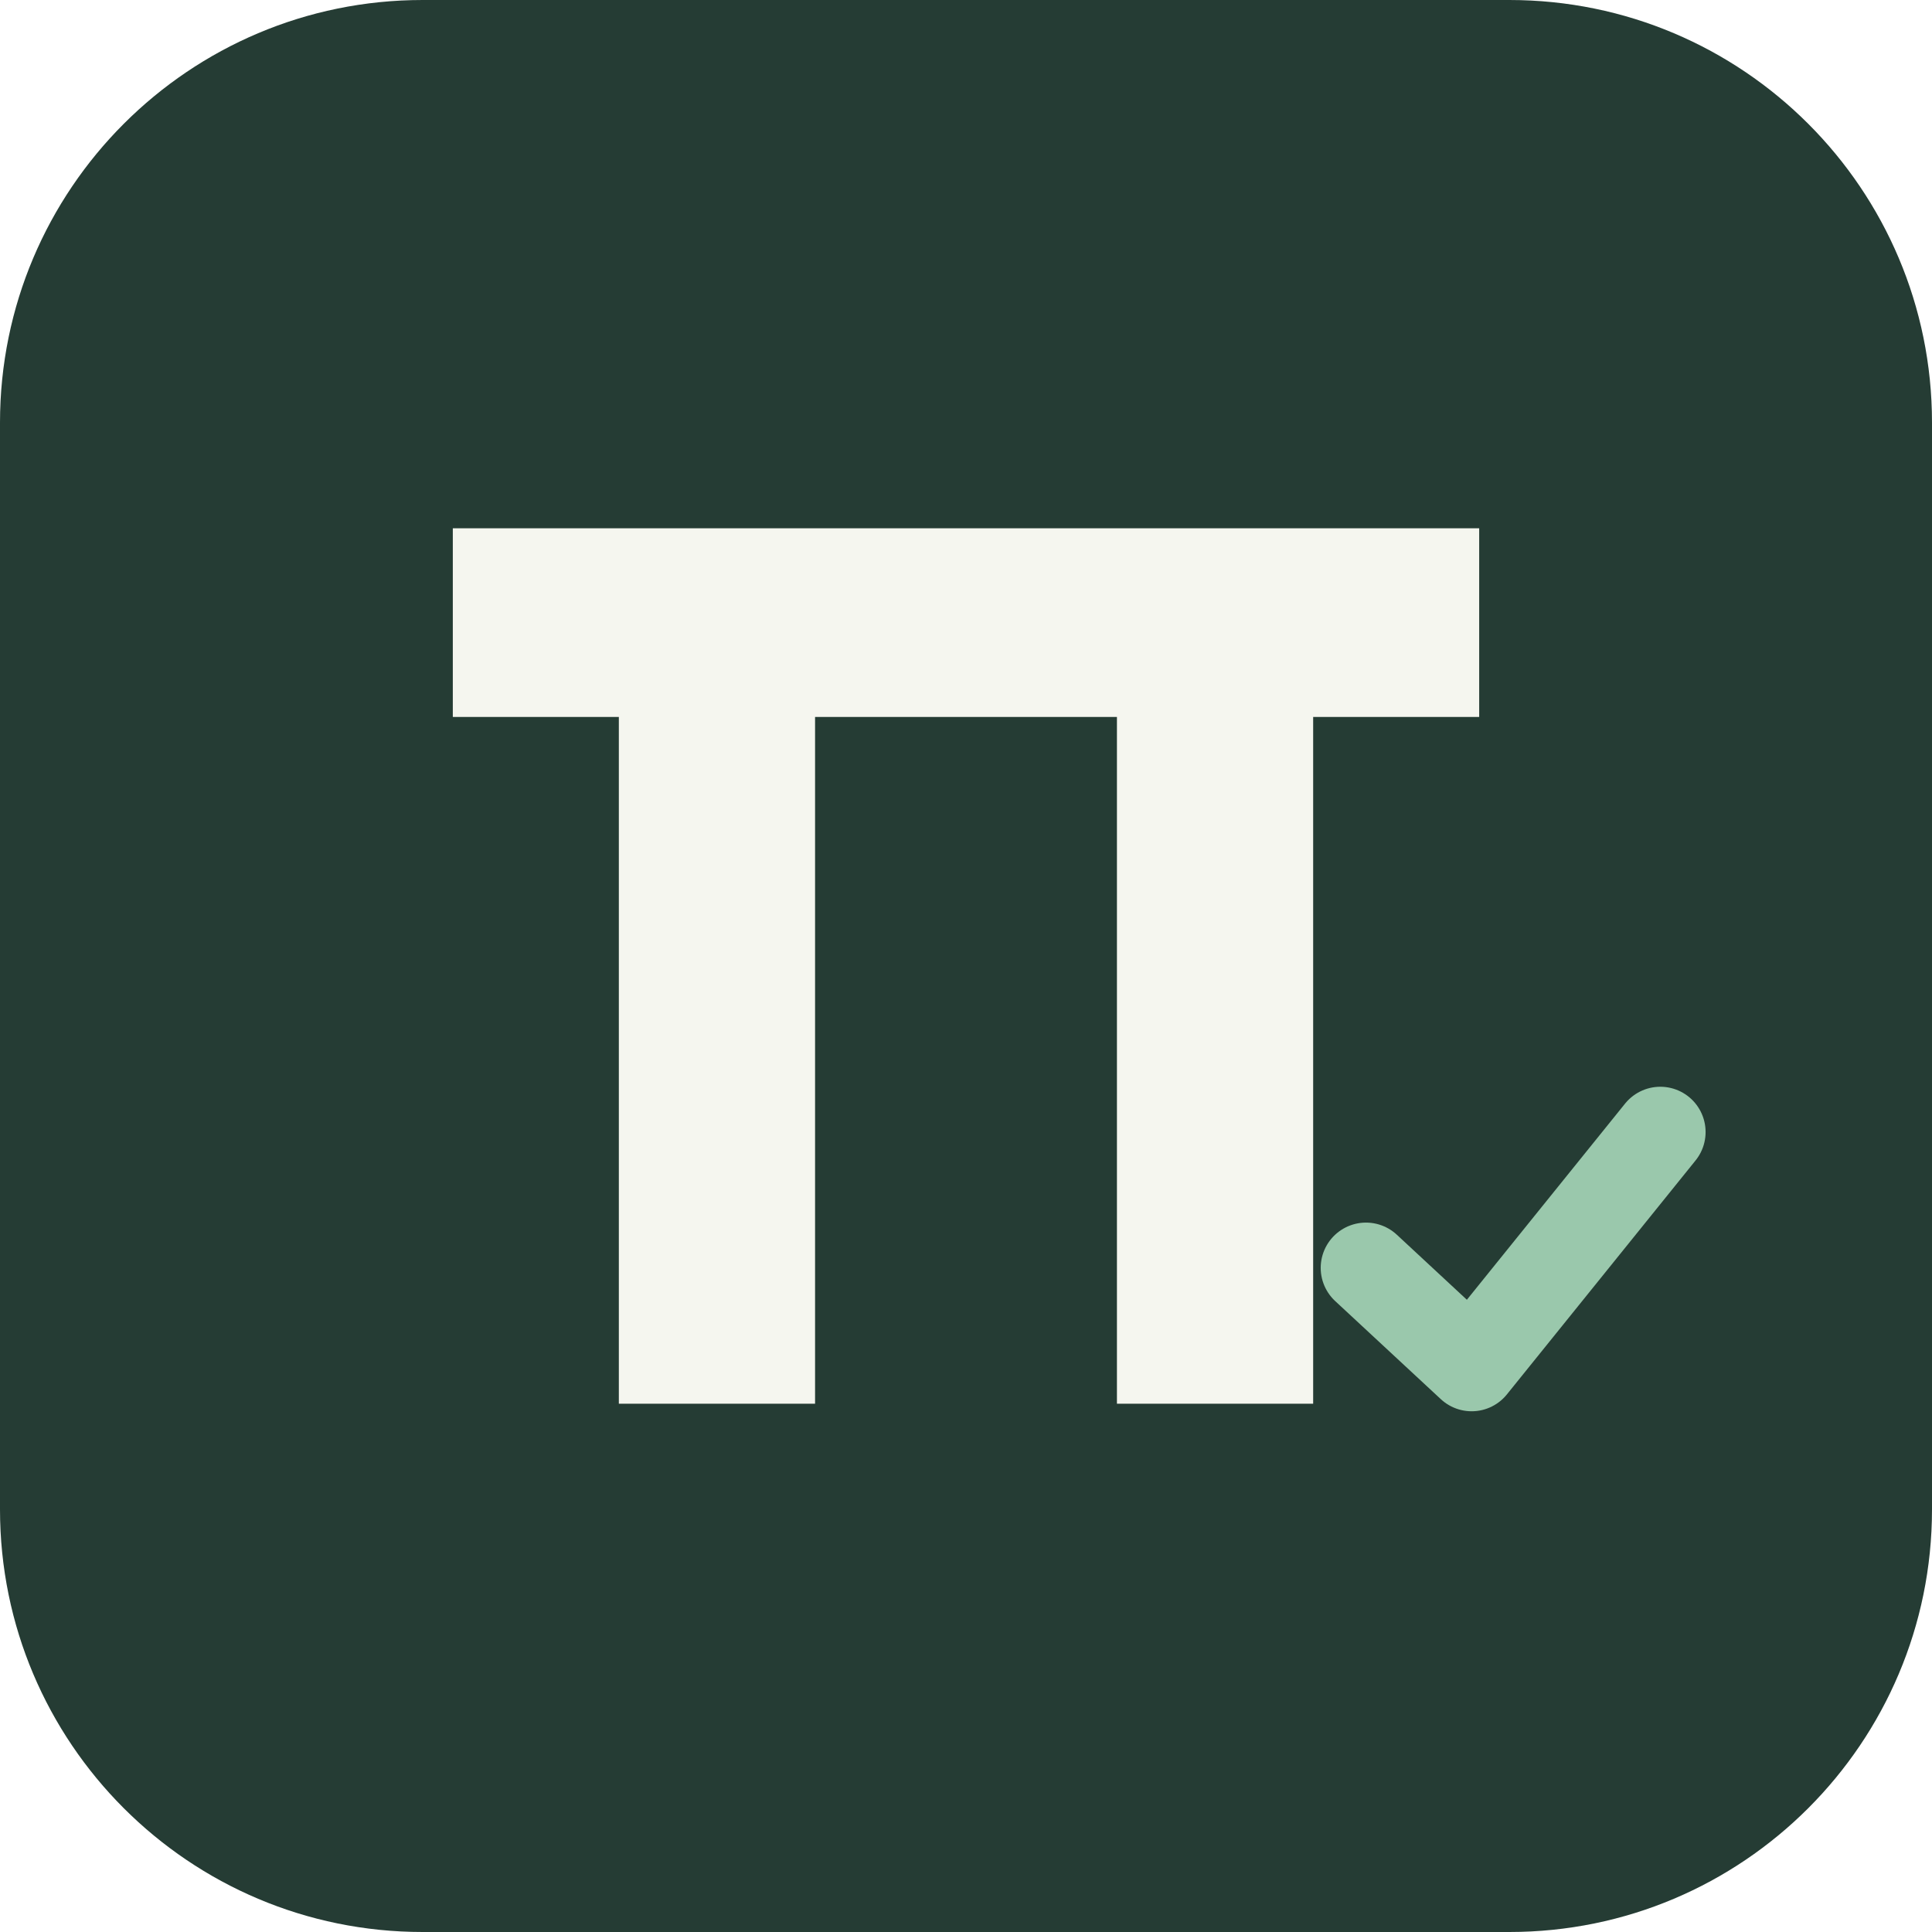
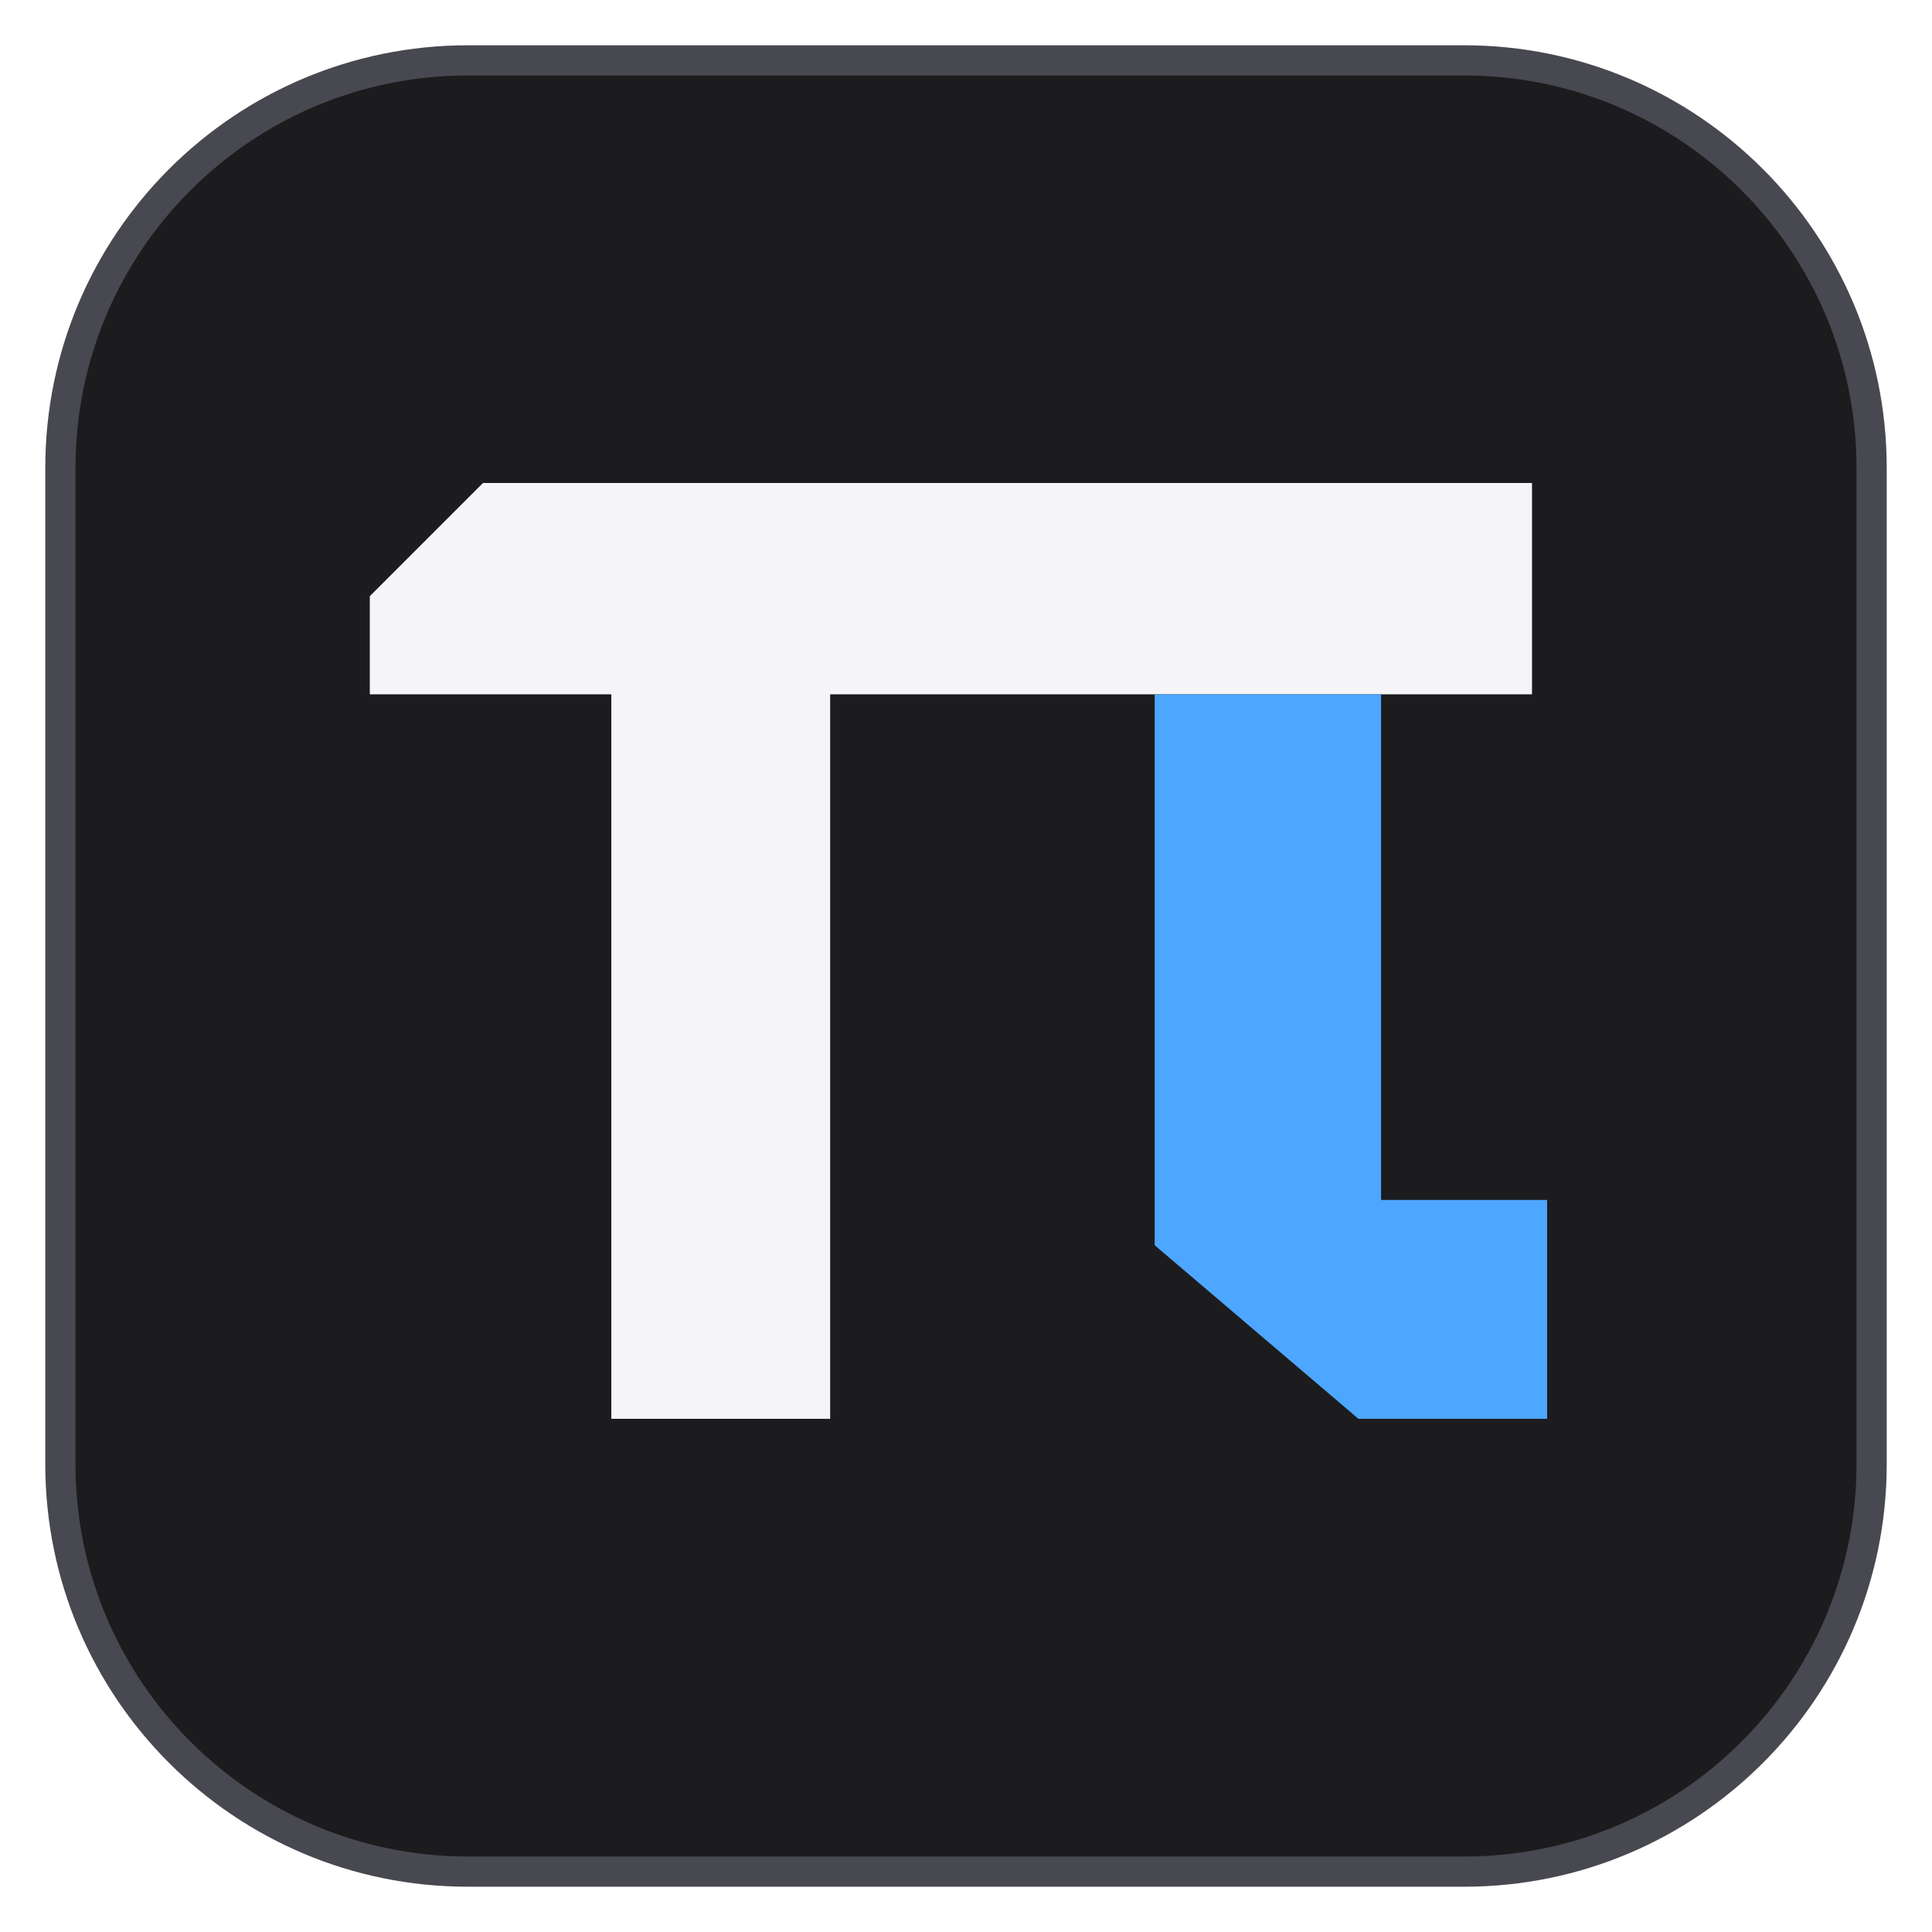
<svg xmlns="http://www.w3.org/2000/svg" width="256" height="256" viewBox="0 0 256 256">
-   <rect width="256" height="256" rx="56" fill="#253c34" />
-   <path d="M60 70h136v25h-22v91h-26V95h-40v91H82V95H60z" fill="#f5f6ef" />
-   <path d="m181 168 14 13 25-31" fill="none" stroke="#9ac8ac" stroke-width="12" stroke-linecap="round" stroke-linejoin="round" />
+   <rect x="8" y="8" width="240" height="240" rx="54" fill="#1c1c1e" stroke="#484851" stroke-width="4" />
+   <path d="M64 64h139v28h-93v96H81V92H49V79z" fill="#f5f5f7" />
+   <path d="M153 92h30v67h22v29h-25l-27-23z" fill="#4da6ff" />
</svg>
